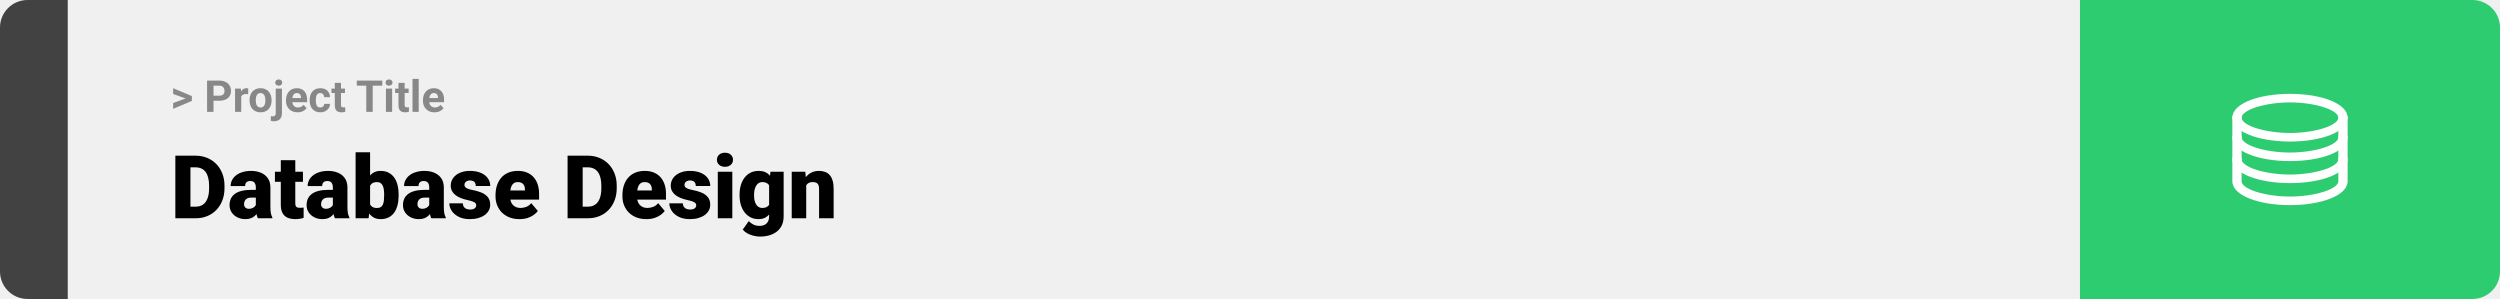
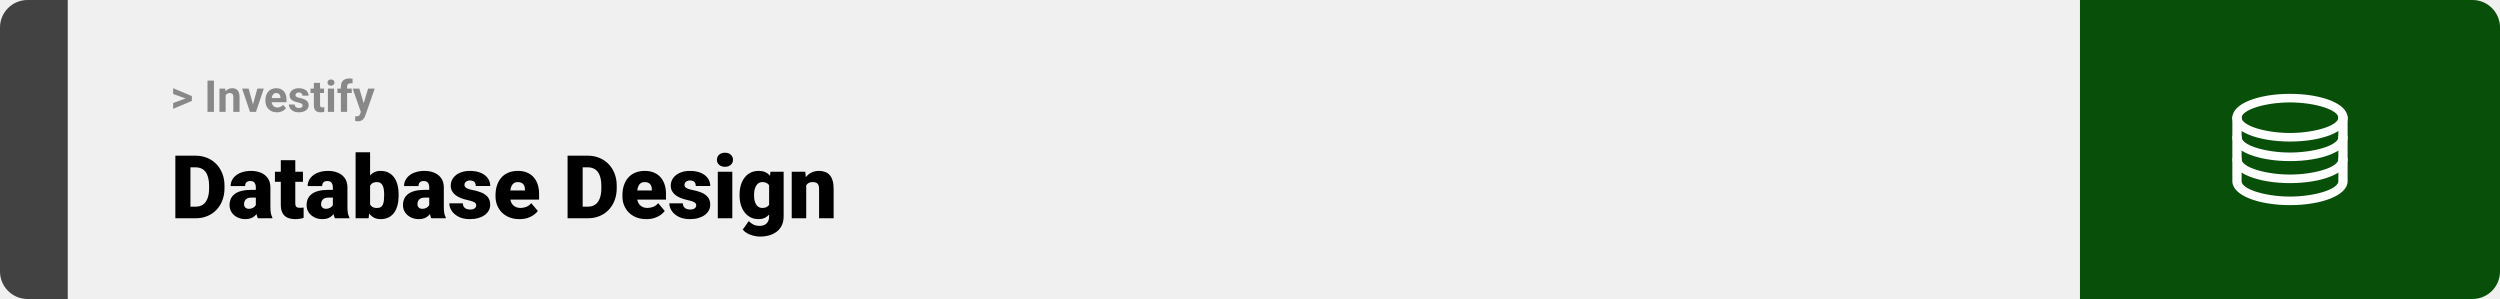
<svg xmlns="http://www.w3.org/2000/svg" width="1363" height="163" viewBox="0 0 1363 163" fill="none">
  <path d="M0 15C0 6.716 6.716 0 15 0H37V163H15C6.716 163 0 156.284 0 148V15Z" fill="#424242" />
  <rect width="1097" height="163" transform="translate(37)" fill="#F0F0F0" />
-   <path d="M101.906 53.922L94.394 51.238V48.086L104.602 52.375V54.637L101.906 53.922ZM94.394 56.172L101.918 53.43L104.602 52.785V55.035L94.394 59.324V56.172ZM119.543 54.918H115.195V52.176H119.543C120.215 52.176 120.762 52.066 121.184 51.848C121.605 51.621 121.914 51.309 122.109 50.91C122.305 50.512 122.402 50.062 122.402 49.562C122.402 49.055 122.305 48.582 122.109 48.145C121.914 47.707 121.605 47.355 121.184 47.09C120.762 46.824 120.215 46.691 119.543 46.691H116.414V61H112.898V43.938H119.543C120.879 43.938 122.023 44.18 122.977 44.664C123.938 45.141 124.672 45.801 125.18 46.645C125.688 47.488 125.941 48.453 125.941 49.539C125.941 50.641 125.688 51.594 125.18 52.398C124.672 53.203 123.938 53.824 122.977 54.262C122.023 54.699 120.879 54.918 119.543 54.918ZM131.531 51.086V61H128.156V48.32H131.332L131.531 51.086ZM135.352 48.238L135.293 51.367C135.129 51.344 134.93 51.324 134.695 51.309C134.469 51.285 134.262 51.273 134.074 51.273C133.598 51.273 133.184 51.336 132.832 51.461C132.488 51.578 132.199 51.754 131.965 51.988C131.738 52.223 131.566 52.508 131.449 52.844C131.34 53.18 131.277 53.562 131.262 53.992L130.582 53.781C130.582 52.961 130.664 52.207 130.828 51.52C130.992 50.824 131.23 50.219 131.543 49.703C131.863 49.188 132.254 48.789 132.715 48.508C133.176 48.227 133.703 48.086 134.297 48.086C134.484 48.086 134.676 48.102 134.871 48.133C135.066 48.156 135.227 48.191 135.352 48.238ZM136.055 54.789V54.543C136.055 53.613 136.188 52.758 136.453 51.977C136.719 51.188 137.105 50.504 137.613 49.926C138.121 49.348 138.746 48.898 139.488 48.578C140.23 48.25 141.082 48.086 142.043 48.086C143.004 48.086 143.859 48.25 144.609 48.578C145.359 48.898 145.988 49.348 146.496 49.926C147.012 50.504 147.402 51.188 147.668 51.977C147.934 52.758 148.066 53.613 148.066 54.543V54.789C148.066 55.711 147.934 56.566 147.668 57.355C147.402 58.137 147.012 58.82 146.496 59.406C145.988 59.984 145.363 60.434 144.621 60.754C143.879 61.074 143.027 61.234 142.066 61.234C141.105 61.234 140.25 61.074 139.5 60.754C138.758 60.434 138.129 59.984 137.613 59.406C137.105 58.82 136.719 58.137 136.453 57.355C136.188 56.566 136.055 55.711 136.055 54.789ZM139.43 54.543V54.789C139.43 55.32 139.477 55.816 139.57 56.277C139.664 56.738 139.812 57.145 140.016 57.496C140.227 57.84 140.5 58.109 140.836 58.305C141.172 58.5 141.582 58.598 142.066 58.598C142.535 58.598 142.938 58.5 143.273 58.305C143.609 58.109 143.879 57.84 144.082 57.496C144.285 57.145 144.434 56.738 144.527 56.277C144.629 55.816 144.68 55.32 144.68 54.789V54.543C144.68 54.027 144.629 53.543 144.527 53.09C144.434 52.629 144.281 52.223 144.07 51.871C143.867 51.512 143.598 51.23 143.262 51.027C142.926 50.824 142.52 50.723 142.043 50.723C141.566 50.723 141.16 50.824 140.824 51.027C140.496 51.23 140.227 51.512 140.016 51.871C139.812 52.223 139.664 52.629 139.57 53.09C139.477 53.543 139.43 54.027 139.43 54.543ZM150.328 48.32H153.715V61.762C153.715 62.699 153.543 63.492 153.199 64.141C152.855 64.789 152.359 65.281 151.711 65.617C151.062 65.953 150.277 66.121 149.355 66.121C149.066 66.121 148.785 66.106 148.512 66.074C148.23 66.043 147.941 65.992 147.645 65.922L147.656 63.332C147.844 63.363 148.027 63.387 148.207 63.402C148.379 63.426 148.555 63.438 148.734 63.438C149.086 63.438 149.379 63.379 149.613 63.262C149.848 63.145 150.023 62.961 150.141 62.711C150.266 62.469 150.328 62.152 150.328 61.762V48.32ZM150.059 45.016C150.059 44.523 150.23 44.117 150.574 43.797C150.926 43.477 151.387 43.316 151.957 43.316C152.535 43.316 152.996 43.477 153.34 43.797C153.684 44.117 153.855 44.523 153.855 45.016C153.855 45.508 153.684 45.914 153.34 46.234C152.996 46.555 152.535 46.715 151.957 46.715C151.387 46.715 150.926 46.555 150.574 46.234C150.23 45.914 150.059 45.508 150.059 45.016ZM162.234 61.234C161.25 61.234 160.367 61.078 159.586 60.766C158.805 60.445 158.141 60.004 157.594 59.441C157.055 58.879 156.641 58.227 156.352 57.484C156.062 56.734 155.918 55.938 155.918 55.094V54.625C155.918 53.664 156.055 52.785 156.328 51.988C156.602 51.191 156.992 50.5 157.5 49.914C158.016 49.328 158.641 48.879 159.375 48.566C160.109 48.246 160.938 48.086 161.859 48.086C162.758 48.086 163.555 48.234 164.25 48.531C164.945 48.828 165.527 49.25 165.996 49.797C166.473 50.344 166.832 51 167.074 51.766C167.316 52.523 167.438 53.367 167.438 54.297V55.703H157.359V53.453H164.121V53.195C164.121 52.727 164.035 52.309 163.863 51.941C163.699 51.566 163.449 51.27 163.113 51.051C162.777 50.832 162.348 50.723 161.824 50.723C161.379 50.723 160.996 50.82 160.676 51.016C160.355 51.211 160.094 51.484 159.891 51.836C159.695 52.188 159.547 52.602 159.445 53.078C159.352 53.547 159.305 54.062 159.305 54.625V55.094C159.305 55.602 159.375 56.07 159.516 56.5C159.664 56.93 159.871 57.301 160.137 57.613C160.41 57.926 160.738 58.168 161.121 58.34C161.512 58.512 161.953 58.598 162.445 58.598C163.055 58.598 163.621 58.48 164.145 58.246C164.676 58.004 165.133 57.641 165.516 57.156L167.156 58.938C166.891 59.32 166.527 59.688 166.066 60.039C165.613 60.391 165.066 60.68 164.426 60.906C163.785 61.125 163.055 61.234 162.234 61.234ZM174.598 58.598C175.012 58.598 175.379 58.52 175.699 58.363C176.02 58.199 176.27 57.973 176.449 57.684C176.637 57.387 176.734 57.039 176.742 56.641H179.918C179.91 57.531 179.672 58.324 179.203 59.02C178.734 59.707 178.105 60.25 177.316 60.648C176.527 61.039 175.645 61.234 174.668 61.234C173.684 61.234 172.824 61.07 172.09 60.742C171.363 60.414 170.758 59.961 170.273 59.383C169.789 58.797 169.426 58.117 169.184 57.344C168.941 56.562 168.82 55.727 168.82 54.836V54.496C168.82 53.598 168.941 52.762 169.184 51.988C169.426 51.207 169.789 50.527 170.273 49.949C170.758 49.363 171.363 48.906 172.09 48.578C172.816 48.25 173.668 48.086 174.645 48.086C175.684 48.086 176.594 48.285 177.375 48.684C178.164 49.082 178.781 49.652 179.227 50.395C179.68 51.129 179.91 52 179.918 53.008H176.742C176.734 52.586 176.645 52.203 176.473 51.859C176.309 51.516 176.066 51.242 175.746 51.039C175.434 50.828 175.047 50.723 174.586 50.723C174.094 50.723 173.691 50.828 173.379 51.039C173.066 51.242 172.824 51.523 172.652 51.883C172.48 52.234 172.359 52.637 172.289 53.09C172.227 53.535 172.195 54.004 172.195 54.496V54.836C172.195 55.328 172.227 55.801 172.289 56.254C172.352 56.707 172.469 57.109 172.641 57.461C172.82 57.812 173.066 58.09 173.379 58.293C173.691 58.496 174.098 58.598 174.598 58.598ZM188.086 48.32V50.711H180.703V48.32H188.086ZM182.531 45.191H185.906V57.18C185.906 57.547 185.953 57.828 186.047 58.023C186.148 58.219 186.297 58.355 186.492 58.434C186.688 58.504 186.934 58.539 187.23 58.539C187.441 58.539 187.629 58.531 187.793 58.516C187.965 58.492 188.109 58.469 188.227 58.445L188.238 60.93C187.949 61.023 187.637 61.098 187.301 61.152C186.965 61.207 186.594 61.234 186.188 61.234C185.445 61.234 184.797 61.113 184.242 60.871C183.695 60.621 183.273 60.223 182.977 59.676C182.68 59.129 182.531 58.41 182.531 57.52V45.191ZM203.191 43.938V61H199.688V43.938H203.191ZM208.441 43.938V46.691H194.52V43.938H208.441ZM213.797 48.32V61H210.41V48.32H213.797ZM210.199 45.016C210.199 44.523 210.371 44.117 210.715 43.797C211.059 43.477 211.52 43.316 212.098 43.316C212.668 43.316 213.125 43.477 213.469 43.797C213.82 44.117 213.996 44.523 213.996 45.016C213.996 45.508 213.82 45.914 213.469 46.234C213.125 46.555 212.668 46.715 212.098 46.715C211.52 46.715 211.059 46.555 210.715 46.234C210.371 45.914 210.199 45.508 210.199 45.016ZM222.797 48.32V50.711H215.414V48.32H222.797ZM217.242 45.191H220.617V57.18C220.617 57.547 220.664 57.828 220.758 58.023C220.859 58.219 221.008 58.355 221.203 58.434C221.398 58.504 221.645 58.539 221.941 58.539C222.152 58.539 222.34 58.531 222.504 58.516C222.676 58.492 222.82 58.469 222.938 58.445L222.949 60.93C222.66 61.023 222.348 61.098 222.012 61.152C221.676 61.207 221.305 61.234 220.898 61.234C220.156 61.234 219.508 61.113 218.953 60.871C218.406 60.621 217.984 60.223 217.688 59.676C217.391 59.129 217.242 58.41 217.242 57.52V45.191ZM228.281 43V61H224.895V43H228.281ZM236.906 61.234C235.922 61.234 235.039 61.078 234.258 60.766C233.477 60.445 232.812 60.004 232.266 59.441C231.727 58.879 231.312 58.227 231.023 57.484C230.734 56.734 230.59 55.938 230.59 55.094V54.625C230.59 53.664 230.727 52.785 231 51.988C231.273 51.191 231.664 50.5 232.172 49.914C232.688 49.328 233.312 48.879 234.047 48.566C234.781 48.246 235.609 48.086 236.531 48.086C237.43 48.086 238.227 48.234 238.922 48.531C239.617 48.828 240.199 49.25 240.668 49.797C241.145 50.344 241.504 51 241.746 51.766C241.988 52.523 242.109 53.367 242.109 54.297V55.703H232.031V53.453H238.793V53.195C238.793 52.727 238.707 52.309 238.535 51.941C238.371 51.566 238.121 51.27 237.785 51.051C237.449 50.832 237.02 50.723 236.496 50.723C236.051 50.723 235.668 50.82 235.348 51.016C235.027 51.211 234.766 51.484 234.562 51.836C234.367 52.188 234.219 52.602 234.117 53.078C234.023 53.547 233.977 54.062 233.977 54.625V55.094C233.977 55.602 234.047 56.07 234.188 56.5C234.336 56.93 234.543 57.301 234.809 57.613C235.082 57.926 235.41 58.168 235.793 58.34C236.184 58.512 236.625 58.598 237.117 58.598C237.727 58.598 238.293 58.48 238.816 58.246C239.348 58.004 239.805 57.641 240.188 57.156L241.828 58.938C241.562 59.32 241.199 59.688 240.738 60.039C240.285 60.391 239.738 60.68 239.098 60.906C238.457 61.125 237.727 61.234 236.906 61.234Z" fill="#888888" />
+   <path d="M101.906 53.922L94.394 51.238V48.086L104.602 52.375V54.637L101.906 53.922ZM94.394 56.172L101.918 53.43L104.602 52.785V55.035L94.394 59.324V56.172ZM116.637 43.938V61H113.133V43.938H116.637ZM123.023 51.027V61H119.648V48.32H122.812L123.023 51.027ZM122.531 54.215H121.617C121.617 53.277 121.738 52.434 121.98 51.684C122.223 50.926 122.562 50.281 123 49.75C123.438 49.211 123.957 48.801 124.559 48.52C125.168 48.23 125.848 48.086 126.598 48.086C127.191 48.086 127.734 48.172 128.227 48.344C128.719 48.516 129.141 48.789 129.492 49.164C129.852 49.539 130.125 50.035 130.312 50.652C130.508 51.27 130.605 52.023 130.605 52.914V61H127.207V52.902C127.207 52.34 127.129 51.902 126.973 51.59C126.816 51.277 126.586 51.059 126.281 50.934C125.984 50.801 125.617 50.734 125.18 50.734C124.727 50.734 124.332 50.824 123.996 51.004C123.668 51.184 123.395 51.434 123.176 51.754C122.965 52.066 122.805 52.434 122.695 52.855C122.586 53.277 122.531 53.73 122.531 54.215ZM137.484 58.539L140.297 48.32H143.824L139.547 61H137.414L137.484 58.539ZM135.551 48.32L138.375 58.551L138.434 61H136.289L132.012 48.32H135.551ZM151.008 61.234C150.023 61.234 149.141 61.078 148.359 60.766C147.578 60.445 146.914 60.004 146.367 59.441C145.828 58.879 145.414 58.227 145.125 57.484C144.836 56.734 144.691 55.938 144.691 55.094V54.625C144.691 53.664 144.828 52.785 145.102 51.988C145.375 51.191 145.766 50.5 146.273 49.914C146.789 49.328 147.414 48.879 148.148 48.566C148.883 48.246 149.711 48.086 150.633 48.086C151.531 48.086 152.328 48.234 153.023 48.531C153.719 48.828 154.301 49.25 154.77 49.797C155.246 50.344 155.605 51 155.848 51.766C156.09 52.523 156.211 53.367 156.211 54.297V55.703H146.133V53.453H152.895V53.195C152.895 52.727 152.809 52.309 152.637 51.941C152.473 51.566 152.223 51.27 151.887 51.051C151.551 50.832 151.121 50.723 150.598 50.723C150.152 50.723 149.77 50.82 149.449 51.016C149.129 51.211 148.867 51.484 148.664 51.836C148.469 52.188 148.32 52.602 148.219 53.078C148.125 53.547 148.078 54.062 148.078 54.625V55.094C148.078 55.602 148.148 56.07 148.289 56.5C148.438 56.93 148.645 57.301 148.91 57.613C149.184 57.926 149.512 58.168 149.895 58.34C150.285 58.512 150.727 58.598 151.219 58.598C151.828 58.598 152.395 58.48 152.918 58.246C153.449 58.004 153.906 57.641 154.289 57.156L155.93 58.938C155.664 59.32 155.301 59.688 154.84 60.039C154.387 60.391 153.84 60.68 153.199 60.906C152.559 61.125 151.828 61.234 151.008 61.234ZM164.988 57.496C164.988 57.254 164.918 57.035 164.777 56.84C164.637 56.645 164.375 56.465 163.992 56.301C163.617 56.129 163.074 55.973 162.363 55.832C161.723 55.691 161.125 55.516 160.57 55.305C160.023 55.086 159.547 54.824 159.141 54.52C158.742 54.215 158.43 53.855 158.203 53.441C157.977 53.02 157.863 52.539 157.863 52C157.863 51.469 157.977 50.969 158.203 50.5C158.438 50.031 158.77 49.617 159.199 49.258C159.637 48.891 160.168 48.605 160.793 48.402C161.426 48.191 162.137 48.086 162.926 48.086C164.027 48.086 164.973 48.262 165.762 48.613C166.559 48.965 167.168 49.449 167.59 50.066C168.02 50.676 168.234 51.371 168.234 52.152H164.859C164.859 51.824 164.789 51.531 164.648 51.273C164.516 51.008 164.305 50.801 164.016 50.652C163.734 50.496 163.367 50.418 162.914 50.418C162.539 50.418 162.215 50.484 161.941 50.617C161.668 50.742 161.457 50.914 161.309 51.133C161.168 51.344 161.098 51.578 161.098 51.836C161.098 52.031 161.137 52.207 161.215 52.363C161.301 52.512 161.438 52.648 161.625 52.773C161.812 52.898 162.055 53.016 162.352 53.125C162.656 53.227 163.031 53.32 163.477 53.406C164.391 53.594 165.207 53.84 165.926 54.145C166.645 54.441 167.215 54.848 167.637 55.363C168.059 55.871 168.27 56.539 168.27 57.367C168.27 57.93 168.145 58.445 167.895 58.914C167.645 59.383 167.285 59.793 166.816 60.145C166.348 60.488 165.785 60.758 165.129 60.953C164.48 61.141 163.75 61.234 162.938 61.234C161.758 61.234 160.758 61.023 159.938 60.602C159.125 60.18 158.508 59.645 158.086 58.996C157.672 58.34 157.465 57.668 157.465 56.98H160.664C160.68 57.441 160.797 57.812 161.016 58.094C161.242 58.375 161.527 58.578 161.871 58.703C162.223 58.828 162.602 58.891 163.008 58.891C163.445 58.891 163.809 58.832 164.098 58.715C164.387 58.59 164.605 58.426 164.754 58.223C164.91 58.012 164.988 57.77 164.988 57.496ZM176.672 48.32V50.711H169.289V48.32H176.672ZM171.117 45.191H174.492V57.18C174.492 57.547 174.539 57.828 174.633 58.023C174.734 58.219 174.883 58.355 175.078 58.434C175.273 58.504 175.52 58.539 175.816 58.539C176.027 58.539 176.215 58.531 176.379 58.516C176.551 58.492 176.695 58.469 176.812 58.445L176.824 60.93C176.535 61.023 176.223 61.098 175.887 61.152C175.551 61.207 175.18 61.234 174.773 61.234C174.031 61.234 173.383 61.113 172.828 60.871C172.281 60.621 171.859 60.223 171.562 59.676C171.266 59.129 171.117 58.41 171.117 57.52V45.191ZM182.156 48.32V61H178.77V48.32H182.156ZM178.559 45.016C178.559 44.523 178.73 44.117 179.074 43.797C179.418 43.477 179.879 43.316 180.457 43.316C181.027 43.316 181.484 43.477 181.828 43.797C182.18 44.117 182.355 44.523 182.355 45.016C182.355 45.508 182.18 45.914 181.828 46.234C181.484 46.555 181.027 46.715 180.457 46.715C179.879 46.715 179.418 46.555 179.074 46.234C178.73 45.914 178.559 45.508 178.559 45.016ZM189.246 61H185.848V47.195C185.848 46.234 186.035 45.426 186.41 44.77C186.793 44.105 187.328 43.605 188.016 43.27C188.711 42.926 189.535 42.754 190.488 42.754C190.801 42.754 191.102 42.777 191.391 42.824C191.68 42.863 191.961 42.914 192.234 42.977L192.199 45.52C192.051 45.48 191.895 45.453 191.73 45.438C191.566 45.422 191.375 45.414 191.156 45.414C190.75 45.414 190.402 45.484 190.113 45.625C189.832 45.758 189.617 45.957 189.469 46.223C189.32 46.488 189.246 46.812 189.246 47.195V61ZM191.777 48.32V50.711H183.961V48.32H191.777ZM197.309 59.57L200.672 48.32H204.293L199.195 62.91C199.086 63.23 198.938 63.574 198.75 63.941C198.57 64.309 198.324 64.656 198.012 64.984C197.707 65.32 197.32 65.594 196.852 65.805C196.391 66.016 195.824 66.121 195.152 66.121C194.832 66.121 194.57 66.102 194.367 66.062C194.164 66.023 193.922 65.969 193.641 65.898V63.426C193.727 63.426 193.816 63.426 193.91 63.426C194.004 63.434 194.094 63.438 194.18 63.438C194.625 63.438 194.988 63.387 195.27 63.285C195.551 63.184 195.777 63.027 195.949 62.816C196.121 62.613 196.258 62.348 196.359 62.02L197.309 59.57ZM195.902 48.32L198.656 57.508L199.137 61.082L196.84 61.328L192.281 48.32H195.902Z" fill="#888888" />
  <path d="M106.688 119H99.117L99.164 112.672H106.688C108.25 112.672 109.57 112.297 110.648 111.547C111.742 110.797 112.57 109.68 113.133 108.195C113.711 106.695 114 104.852 114 102.664V101.188C114 99.547 113.836 98.109 113.508 96.875C113.195 95.625 112.727 94.586 112.102 93.758C111.477 92.914 110.695 92.281 109.758 91.859C108.836 91.438 107.773 91.227 106.57 91.227H98.977V84.875H106.57C108.883 84.875 111 85.273 112.922 86.07C114.859 86.852 116.531 87.977 117.938 89.445C119.359 90.898 120.453 92.625 121.219 94.625C122 96.609 122.391 98.812 122.391 101.234V102.664C122.391 105.07 122 107.273 121.219 109.273C120.453 111.273 119.367 113 117.961 114.453C116.555 115.906 114.891 117.031 112.969 117.828C111.062 118.609 108.969 119 106.688 119ZM103.828 84.875V119H95.602V84.875H103.828ZM139.477 112.625V102.172C139.477 101.453 139.375 100.836 139.172 100.32C138.969 99.805 138.648 99.406 138.211 99.125C137.773 98.828 137.188 98.68 136.453 98.68C135.859 98.68 135.352 98.781 134.93 98.984C134.508 99.188 134.188 99.492 133.969 99.898C133.75 100.305 133.641 100.82 133.641 101.445H125.742C125.742 100.273 126 99.188 126.516 98.188C127.047 97.172 127.797 96.289 128.766 95.539C129.75 94.789 130.922 94.211 132.281 93.805C133.656 93.383 135.188 93.172 136.875 93.172C138.891 93.172 140.688 93.508 142.266 94.18C143.859 94.852 145.117 95.859 146.039 97.203C146.961 98.531 147.422 100.203 147.422 102.219V112.602C147.422 114.258 147.516 115.516 147.703 116.375C147.891 117.219 148.156 117.961 148.5 118.602V119H140.578C140.203 118.219 139.922 117.266 139.734 116.141C139.562 115 139.477 113.828 139.477 112.625ZM140.438 103.508L140.484 107.727H136.992C136.258 107.727 135.633 107.828 135.117 108.031C134.617 108.234 134.211 108.516 133.898 108.875C133.602 109.219 133.383 109.609 133.242 110.047C133.117 110.484 133.055 110.945 133.055 111.43C133.055 111.898 133.164 112.32 133.383 112.695C133.617 113.055 133.93 113.336 134.32 113.539C134.711 113.742 135.148 113.844 135.633 113.844C136.508 113.844 137.25 113.68 137.859 113.352C138.484 113.008 138.961 112.594 139.289 112.109C139.617 111.625 139.781 111.172 139.781 110.75L141.516 113.984C141.203 114.609 140.844 115.242 140.438 115.883C140.047 116.523 139.555 117.117 138.961 117.664C138.383 118.195 137.672 118.633 136.828 118.977C135.984 119.305 134.961 119.469 133.758 119.469C132.195 119.469 130.758 119.148 129.445 118.508C128.148 117.867 127.109 116.977 126.328 115.836C125.547 114.68 125.156 113.352 125.156 111.852C125.156 110.539 125.391 109.367 125.859 108.336C126.344 107.305 127.07 106.43 128.039 105.711C129.008 104.992 130.242 104.445 131.742 104.07C133.242 103.695 135.008 103.508 137.039 103.508H140.438ZM165.164 93.641V99.125H149.883V93.641H165.164ZM153.094 87.336H160.992V110.727C160.992 111.398 161.07 111.922 161.227 112.297C161.383 112.656 161.648 112.914 162.023 113.07C162.414 113.211 162.93 113.281 163.57 113.281C164.023 113.281 164.398 113.273 164.695 113.258C164.992 113.227 165.273 113.188 165.539 113.141V118.789C164.867 119.008 164.164 119.172 163.43 119.281C162.695 119.406 161.914 119.469 161.086 119.469C159.398 119.469 157.953 119.203 156.75 118.672C155.562 118.141 154.656 117.305 154.031 116.164C153.406 115.023 153.094 113.539 153.094 111.711V87.336ZM181.477 112.625V102.172C181.477 101.453 181.375 100.836 181.172 100.32C180.969 99.805 180.648 99.406 180.211 99.125C179.773 98.828 179.188 98.68 178.453 98.68C177.859 98.68 177.352 98.781 176.93 98.984C176.508 99.188 176.188 99.492 175.969 99.898C175.75 100.305 175.641 100.82 175.641 101.445H167.742C167.742 100.273 168 99.188 168.516 98.188C169.047 97.172 169.797 96.289 170.766 95.539C171.75 94.789 172.922 94.211 174.281 93.805C175.656 93.383 177.188 93.172 178.875 93.172C180.891 93.172 182.688 93.508 184.266 94.18C185.859 94.852 187.117 95.859 188.039 97.203C188.961 98.531 189.422 100.203 189.422 102.219V112.602C189.422 114.258 189.516 115.516 189.703 116.375C189.891 117.219 190.156 117.961 190.5 118.602V119H182.578C182.203 118.219 181.922 117.266 181.734 116.141C181.562 115 181.477 113.828 181.477 112.625ZM182.438 103.508L182.484 107.727H178.992C178.258 107.727 177.633 107.828 177.117 108.031C176.617 108.234 176.211 108.516 175.898 108.875C175.602 109.219 175.383 109.609 175.242 110.047C175.117 110.484 175.055 110.945 175.055 111.43C175.055 111.898 175.164 112.32 175.383 112.695C175.617 113.055 175.93 113.336 176.32 113.539C176.711 113.742 177.148 113.844 177.633 113.844C178.508 113.844 179.25 113.68 179.859 113.352C180.484 113.008 180.961 112.594 181.289 112.109C181.617 111.625 181.781 111.172 181.781 110.75L183.516 113.984C183.203 114.609 182.844 115.242 182.438 115.883C182.047 116.523 181.555 117.117 180.961 117.664C180.383 118.195 179.672 118.633 178.828 118.977C177.984 119.305 176.961 119.469 175.758 119.469C174.195 119.469 172.758 119.148 171.445 118.508C170.148 117.867 169.109 116.977 168.328 115.836C167.547 114.68 167.156 113.352 167.156 111.852C167.156 110.539 167.391 109.367 167.859 108.336C168.344 107.305 169.07 106.43 170.039 105.711C171.008 104.992 172.242 104.445 173.742 104.07C175.242 103.695 177.008 103.508 179.039 103.508H182.438ZM193.875 83H201.773V112.766L200.953 119H193.875V83ZM217.336 106.039V106.531C217.336 108.453 217.141 110.203 216.75 111.781C216.359 113.359 215.758 114.727 214.945 115.883C214.133 117.023 213.109 117.906 211.875 118.531C210.641 119.156 209.18 119.469 207.492 119.469C205.961 119.469 204.648 119.141 203.555 118.484C202.461 117.812 201.547 116.891 200.812 115.719C200.078 114.531 199.484 113.164 199.031 111.617C198.578 110.055 198.219 108.383 197.953 106.602V106.016C198.219 104.25 198.578 102.594 199.031 101.047C199.484 99.484 200.078 98.117 200.812 96.945C201.547 95.758 202.453 94.836 203.531 94.18C204.625 93.508 205.93 93.172 207.445 93.172C209.148 93.172 210.617 93.492 211.852 94.133C213.102 94.773 214.133 95.672 214.945 96.828C215.758 97.984 216.359 99.344 216.75 100.906C217.141 102.469 217.336 104.18 217.336 106.039ZM209.438 106.531V106.039C209.438 105.117 209.383 104.25 209.273 103.438C209.164 102.625 208.969 101.906 208.688 101.281C208.406 100.656 208.008 100.164 207.492 99.805C206.977 99.445 206.305 99.266 205.477 99.266C204.633 99.266 203.922 99.406 203.344 99.688C202.781 99.969 202.328 100.375 201.984 100.906C201.656 101.422 201.422 102.062 201.281 102.828C201.141 103.578 201.078 104.43 201.094 105.383V107.234C201.062 108.531 201.18 109.641 201.445 110.562C201.711 111.484 202.172 112.188 202.828 112.672C203.484 113.156 204.383 113.398 205.523 113.398C206.367 113.398 207.047 113.234 207.562 112.906C208.094 112.578 208.492 112.109 208.758 111.5C209.023 110.891 209.203 110.164 209.297 109.32C209.391 108.477 209.438 107.547 209.438 106.531ZM234.023 112.625V102.172C234.023 101.453 233.922 100.836 233.719 100.32C233.516 99.805 233.195 99.406 232.758 99.125C232.32 98.828 231.734 98.68 231 98.68C230.406 98.68 229.898 98.781 229.477 98.984C229.055 99.188 228.734 99.492 228.516 99.898C228.297 100.305 228.188 100.82 228.188 101.445H220.289C220.289 100.273 220.547 99.188 221.062 98.188C221.594 97.172 222.344 96.289 223.312 95.539C224.297 94.789 225.469 94.211 226.828 93.805C228.203 93.383 229.734 93.172 231.422 93.172C233.438 93.172 235.234 93.508 236.812 94.18C238.406 94.852 239.664 95.859 240.586 97.203C241.508 98.531 241.969 100.203 241.969 102.219V112.602C241.969 114.258 242.062 115.516 242.25 116.375C242.438 117.219 242.703 117.961 243.047 118.602V119H235.125C234.75 118.219 234.469 117.266 234.281 116.141C234.109 115 234.023 113.828 234.023 112.625ZM234.984 103.508L235.031 107.727H231.539C230.805 107.727 230.18 107.828 229.664 108.031C229.164 108.234 228.758 108.516 228.445 108.875C228.148 109.219 227.93 109.609 227.789 110.047C227.664 110.484 227.602 110.945 227.602 111.43C227.602 111.898 227.711 112.32 227.93 112.695C228.164 113.055 228.477 113.336 228.867 113.539C229.258 113.742 229.695 113.844 230.18 113.844C231.055 113.844 231.797 113.68 232.406 113.352C233.031 113.008 233.508 112.594 233.836 112.109C234.164 111.625 234.328 111.172 234.328 110.75L236.062 113.984C235.75 114.609 235.391 115.242 234.984 115.883C234.594 116.523 234.102 117.117 233.508 117.664C232.93 118.195 232.219 118.633 231.375 118.977C230.531 119.305 229.508 119.469 228.305 119.469C226.742 119.469 225.305 119.148 223.992 118.508C222.695 117.867 221.656 116.977 220.875 115.836C220.094 114.68 219.703 113.352 219.703 111.852C219.703 110.539 219.938 109.367 220.406 108.336C220.891 107.305 221.617 106.43 222.586 105.711C223.555 104.992 224.789 104.445 226.289 104.07C227.789 103.695 229.555 103.508 231.586 103.508H234.984ZM259.641 111.875C259.641 111.438 259.492 111.062 259.195 110.75C258.914 110.422 258.414 110.125 257.695 109.859C256.977 109.578 255.969 109.297 254.672 109.016C253.438 108.75 252.273 108.398 251.18 107.961C250.102 107.523 249.156 106.992 248.344 106.367C247.531 105.742 246.891 105 246.422 104.141C245.969 103.281 245.742 102.297 245.742 101.188C245.742 100.109 245.969 99.094 246.422 98.141C246.891 97.172 247.57 96.32 248.461 95.586C249.367 94.836 250.469 94.25 251.766 93.828C253.062 93.391 254.539 93.172 256.195 93.172C258.477 93.172 260.445 93.523 262.102 94.227C263.758 94.914 265.031 95.883 265.922 97.133C266.828 98.367 267.281 99.797 267.281 101.422H259.383C259.383 100.781 259.273 100.234 259.055 99.781C258.852 99.328 258.516 98.984 258.047 98.75C257.578 98.5 256.953 98.375 256.172 98.375C255.625 98.375 255.125 98.477 254.672 98.68C254.234 98.883 253.883 99.164 253.617 99.523C253.352 99.883 253.219 100.305 253.219 100.789C253.219 101.133 253.297 101.445 253.453 101.727C253.625 101.992 253.883 102.242 254.227 102.477C254.57 102.695 255.008 102.898 255.539 103.086C256.07 103.258 256.711 103.414 257.461 103.555C259.164 103.867 260.758 104.312 262.242 104.891C263.727 105.469 264.93 106.289 265.852 107.352C266.789 108.414 267.258 109.844 267.258 111.641C267.258 112.766 267 113.805 266.484 114.758C265.969 115.695 265.227 116.523 264.258 117.242C263.289 117.945 262.125 118.492 260.766 118.883C259.406 119.273 257.875 119.469 256.172 119.469C253.75 119.469 251.703 119.039 250.031 118.18C248.359 117.305 247.094 116.211 246.234 114.898C245.391 113.57 244.969 112.227 244.969 110.867H252.328C252.359 111.648 252.547 112.289 252.891 112.789C253.25 113.289 253.727 113.656 254.32 113.891C254.914 114.125 255.602 114.242 256.383 114.242C257.102 114.242 257.695 114.141 258.164 113.938C258.648 113.734 259.016 113.461 259.266 113.117C259.516 112.758 259.641 112.344 259.641 111.875ZM283.242 119.469C281.18 119.469 279.336 119.148 277.711 118.508C276.086 117.852 274.711 116.953 273.586 115.812C272.477 114.672 271.625 113.359 271.031 111.875C270.453 110.391 270.164 108.82 270.164 107.164V106.273C270.164 104.414 270.422 102.695 270.938 101.117C271.453 99.523 272.219 98.133 273.234 96.945C274.25 95.758 275.523 94.836 277.055 94.18C278.586 93.508 280.367 93.172 282.398 93.172C284.195 93.172 285.805 93.461 287.227 94.039C288.648 94.617 289.852 95.445 290.836 96.523C291.836 97.602 292.594 98.906 293.109 100.438C293.641 101.969 293.906 103.688 293.906 105.594V108.805H273.188V103.859H286.195V103.25C286.211 102.406 286.062 101.688 285.75 101.094C285.453 100.5 285.016 100.047 284.438 99.734C283.859 99.422 283.156 99.266 282.328 99.266C281.469 99.266 280.758 99.453 280.195 99.828C279.648 100.203 279.219 100.719 278.906 101.375C278.609 102.016 278.398 102.758 278.273 103.602C278.148 104.445 278.086 105.336 278.086 106.273V107.164C278.086 108.102 278.211 108.953 278.461 109.719C278.727 110.484 279.102 111.141 279.586 111.688C280.086 112.219 280.68 112.633 281.367 112.93C282.07 113.227 282.867 113.375 283.758 113.375C284.836 113.375 285.898 113.172 286.945 112.766C287.992 112.359 288.891 111.688 289.641 110.75L293.227 115.016C292.711 115.75 291.977 116.461 291.023 117.148C290.086 117.836 288.961 118.398 287.648 118.836C286.336 119.258 284.867 119.469 283.242 119.469ZM320.531 119H312.961L313.008 112.672H320.531C322.094 112.672 323.414 112.297 324.492 111.547C325.586 110.797 326.414 109.68 326.977 108.195C327.555 106.695 327.844 104.852 327.844 102.664V101.188C327.844 99.547 327.68 98.109 327.352 96.875C327.039 95.625 326.57 94.586 325.945 93.758C325.32 92.914 324.539 92.281 323.602 91.859C322.68 91.438 321.617 91.227 320.414 91.227H312.82V84.875H320.414C322.727 84.875 324.844 85.273 326.766 86.07C328.703 86.852 330.375 87.977 331.781 89.445C333.203 90.898 334.297 92.625 335.062 94.625C335.844 96.609 336.234 98.812 336.234 101.234V102.664C336.234 105.07 335.844 107.273 335.062 109.273C334.297 111.273 333.211 113 331.805 114.453C330.398 115.906 328.734 117.031 326.812 117.828C324.906 118.609 322.812 119 320.531 119ZM317.672 84.875V119H309.445V84.875H317.672ZM352.43 119.469C350.367 119.469 348.523 119.148 346.898 118.508C345.273 117.852 343.898 116.953 342.773 115.812C341.664 114.672 340.812 113.359 340.219 111.875C339.641 110.391 339.352 108.82 339.352 107.164V106.273C339.352 104.414 339.609 102.695 340.125 101.117C340.641 99.523 341.406 98.133 342.422 96.945C343.438 95.758 344.711 94.836 346.242 94.18C347.773 93.508 349.555 93.172 351.586 93.172C353.383 93.172 354.992 93.461 356.414 94.039C357.836 94.617 359.039 95.445 360.023 96.523C361.023 97.602 361.781 98.906 362.297 100.438C362.828 101.969 363.094 103.688 363.094 105.594V108.805H342.375V103.859H355.383V103.25C355.398 102.406 355.25 101.688 354.938 101.094C354.641 100.5 354.203 100.047 353.625 99.734C353.047 99.422 352.344 99.266 351.516 99.266C350.656 99.266 349.945 99.453 349.383 99.828C348.836 100.203 348.406 100.719 348.094 101.375C347.797 102.016 347.586 102.758 347.461 103.602C347.336 104.445 347.273 105.336 347.273 106.273V107.164C347.273 108.102 347.398 108.953 347.648 109.719C347.914 110.484 348.289 111.141 348.773 111.688C349.273 112.219 349.867 112.633 350.555 112.93C351.258 113.227 352.055 113.375 352.945 113.375C354.023 113.375 355.086 113.172 356.133 112.766C357.18 112.359 358.078 111.688 358.828 110.75L362.414 115.016C361.898 115.75 361.164 116.461 360.211 117.148C359.273 117.836 358.148 118.398 356.836 118.836C355.523 119.258 354.055 119.469 352.43 119.469ZM379.594 111.875C379.594 111.438 379.445 111.062 379.148 110.75C378.867 110.422 378.367 110.125 377.648 109.859C376.93 109.578 375.922 109.297 374.625 109.016C373.391 108.75 372.227 108.398 371.133 107.961C370.055 107.523 369.109 106.992 368.297 106.367C367.484 105.742 366.844 105 366.375 104.141C365.922 103.281 365.695 102.297 365.695 101.188C365.695 100.109 365.922 99.094 366.375 98.141C366.844 97.172 367.523 96.32 368.414 95.586C369.32 94.836 370.422 94.25 371.719 93.828C373.016 93.391 374.492 93.172 376.148 93.172C378.43 93.172 380.398 93.523 382.055 94.227C383.711 94.914 384.984 95.883 385.875 97.133C386.781 98.367 387.234 99.797 387.234 101.422H379.336C379.336 100.781 379.227 100.234 379.008 99.781C378.805 99.328 378.469 98.984 378 98.75C377.531 98.5 376.906 98.375 376.125 98.375C375.578 98.375 375.078 98.477 374.625 98.68C374.188 98.883 373.836 99.164 373.57 99.523C373.305 99.883 373.172 100.305 373.172 100.789C373.172 101.133 373.25 101.445 373.406 101.727C373.578 101.992 373.836 102.242 374.18 102.477C374.523 102.695 374.961 102.898 375.492 103.086C376.023 103.258 376.664 103.414 377.414 103.555C379.117 103.867 380.711 104.312 382.195 104.891C383.68 105.469 384.883 106.289 385.805 107.352C386.742 108.414 387.211 109.844 387.211 111.641C387.211 112.766 386.953 113.805 386.438 114.758C385.922 115.695 385.18 116.523 384.211 117.242C383.242 117.945 382.078 118.492 380.719 118.883C379.359 119.273 377.828 119.469 376.125 119.469C373.703 119.469 371.656 119.039 369.984 118.18C368.312 117.305 367.047 116.211 366.188 114.898C365.344 113.57 364.922 112.227 364.922 110.867H372.281C372.312 111.648 372.5 112.289 372.844 112.789C373.203 113.289 373.68 113.656 374.273 113.891C374.867 114.125 375.555 114.242 376.336 114.242C377.055 114.242 377.648 114.141 378.117 113.938C378.602 113.734 378.969 113.461 379.219 113.117C379.469 112.758 379.594 112.344 379.594 111.875ZM399.258 93.641V119H391.336V93.641H399.258ZM390.867 87.102C390.867 85.977 391.273 85.055 392.086 84.336C392.898 83.617 393.953 83.258 395.25 83.258C396.547 83.258 397.602 83.617 398.414 84.336C399.227 85.055 399.633 85.977 399.633 87.102C399.633 88.227 399.227 89.148 398.414 89.867C397.602 90.586 396.547 90.945 395.25 90.945C393.953 90.945 392.898 90.586 392.086 89.867C391.273 89.148 390.867 88.227 390.867 87.102ZM420.07 93.641H427.242V118.016C427.242 120.359 426.703 122.344 425.625 123.969C424.547 125.609 423.039 126.852 421.102 127.695C419.18 128.555 416.93 128.984 414.352 128.984C413.211 128.984 412.047 128.836 410.859 128.539C409.672 128.258 408.562 127.836 407.531 127.273C406.5 126.711 405.633 126.016 404.93 125.188L408.234 120.547C408.875 121.266 409.68 121.875 410.648 122.375C411.617 122.891 412.758 123.148 414.07 123.148C415.211 123.148 416.164 122.945 416.93 122.539C417.711 122.133 418.305 121.539 418.711 120.758C419.117 119.992 419.32 119.062 419.32 117.969V99.641L420.07 93.641ZM403.219 106.625V106.133C403.219 104.211 403.453 102.461 403.922 100.883C404.406 99.289 405.094 97.922 405.984 96.781C406.891 95.625 407.984 94.734 409.266 94.109C410.547 93.484 411.992 93.172 413.602 93.172C415.336 93.172 416.758 93.508 417.867 94.18C418.992 94.836 419.891 95.758 420.562 96.945C421.25 98.133 421.781 99.523 422.156 101.117C422.547 102.695 422.875 104.398 423.141 106.227V106.812C422.875 108.531 422.508 110.156 422.039 111.688C421.586 113.203 420.992 114.547 420.258 115.719C419.523 116.891 418.602 117.812 417.492 118.484C416.398 119.141 415.086 119.469 413.555 119.469C411.961 119.469 410.523 119.148 409.242 118.508C407.977 117.867 406.891 116.969 405.984 115.812C405.094 114.656 404.406 113.297 403.922 111.734C403.453 110.172 403.219 108.469 403.219 106.625ZM411.117 106.133V106.625C411.117 107.578 411.203 108.461 411.375 109.273C411.562 110.086 411.844 110.805 412.219 111.43C412.594 112.039 413.055 112.516 413.602 112.859C414.164 113.203 414.82 113.375 415.57 113.375C416.711 113.375 417.633 113.133 418.336 112.648C419.039 112.164 419.547 111.477 419.859 110.586C420.172 109.695 420.305 108.648 420.258 107.445V105.594C420.289 104.562 420.219 103.656 420.047 102.875C419.875 102.078 419.602 101.414 419.227 100.883C418.867 100.352 418.383 99.953 417.773 99.688C417.18 99.406 416.461 99.266 415.617 99.266C414.883 99.266 414.234 99.438 413.672 99.781C413.109 100.125 412.641 100.609 412.266 101.234C411.891 101.844 411.602 102.57 411.398 103.414C411.211 104.242 411.117 105.148 411.117 106.133ZM439.547 99.055V119H431.648V93.641H439.055L439.547 99.055ZM438.609 105.453L436.758 105.5C436.758 103.562 436.992 101.836 437.461 100.32C437.93 98.789 438.594 97.492 439.453 96.43C440.312 95.367 441.336 94.562 442.523 94.016C443.727 93.453 445.062 93.172 446.531 93.172C447.703 93.172 448.773 93.344 449.742 93.688C450.727 94.031 451.57 94.586 452.273 95.352C452.992 96.117 453.539 97.133 453.914 98.398C454.305 99.648 454.5 101.195 454.5 103.039V119H446.555V103.016C446.555 102 446.414 101.227 446.133 100.695C445.852 100.148 445.445 99.773 444.914 99.57C444.383 99.367 443.734 99.266 442.969 99.266C442.156 99.266 441.469 99.422 440.906 99.734C440.344 100.047 439.891 100.484 439.547 101.047C439.219 101.594 438.977 102.242 438.82 102.992C438.68 103.742 438.609 104.562 438.609 105.453Z" fill="black" />
-   <path d="M1134 0H1348C1356.28 0 1363 6.716 1363 15V148C1363 156.284 1356.28 163 1348 163H1134V0Z" fill="#2ECC71" />
+   <path d="M1134 0H1348C1356.28 0 1363 6.716 1363 15V148C1363 156.284 1356.28 163 1348 163H1134V0Z" fill="#084F09" />
  <path d="M1217.58 64.167C1217.58 66.028 1218.51 67.742 1220.09 69.243C1221.67 70.743 1223.94 72.062 1226.71 73.155C1232.26 75.343 1239.93 76.667 1248.5 76.667C1257.07 76.667 1264.74 75.343 1270.29 73.155C1273.06 72.062 1275.33 70.743 1276.91 69.243C1278.49 67.742 1279.42 66.028 1279.42 64.167C1279.42 62.305 1278.49 60.591 1276.91 59.09C1275.33 57.59 1273.06 56.271 1270.29 55.178C1264.74 52.99 1257.07 51.667 1248.5 51.667C1239.93 51.667 1232.26 52.99 1226.71 55.178C1223.94 56.271 1221.67 57.59 1220.09 59.09C1218.51 60.591 1217.58 62.305 1217.58 64.167ZM1221.62 64.167C1221.62 63.028 1222.37 61.888 1223.88 60.792C1225.37 59.704 1227.52 58.729 1230.11 57.914C1235.28 56.286 1242.07 55.333 1248.5 55.333C1254.93 55.333 1261.72 56.286 1266.89 57.914C1269.48 58.729 1271.63 59.704 1273.12 60.792C1274.63 61.888 1275.37 63.028 1275.37 64.167C1275.37 65.305 1274.63 66.445 1273.12 67.541C1271.63 68.629 1269.48 69.604 1266.89 70.419C1261.72 72.047 1254.93 73 1248.5 73C1242.07 73 1235.28 72.047 1230.11 70.419C1227.52 69.604 1225.37 68.629 1223.88 67.541C1222.37 66.445 1221.62 65.305 1221.62 64.167Z" fill="white" stroke="white" />
  <path d="M1217.58 74.833C1217.58 76.695 1218.51 78.409 1220.09 79.91C1221.67 81.41 1223.94 82.729 1226.71 83.822C1232.26 86.01 1239.93 87.333 1248.5 87.333C1257.07 87.333 1264.74 86.01 1270.29 83.822C1273.06 82.729 1275.33 81.41 1276.91 79.91C1278.49 78.409 1279.42 76.695 1279.42 74.833V64.167C1279.42 63.658 1279.19 63.185 1278.8 62.848C1278.42 62.513 1277.91 62.333 1277.4 62.333C1276.88 62.333 1276.37 62.513 1275.99 62.848C1275.61 63.185 1275.37 63.658 1275.37 64.167V74.833C1275.37 75.972 1274.63 77.112 1273.12 78.208C1271.63 79.296 1269.48 80.271 1266.89 81.086C1261.72 82.714 1254.93 83.667 1248.5 83.667C1242.07 83.667 1235.28 82.714 1230.11 81.086C1227.52 80.271 1225.37 79.296 1223.88 78.208C1222.37 77.112 1221.62 75.972 1221.62 74.833V64.167C1221.62 63.658 1221.39 63.185 1221.01 62.848C1220.63 62.513 1220.12 62.333 1219.6 62.333C1219.09 62.333 1218.58 62.513 1218.2 62.848C1217.81 63.185 1217.58 63.658 1217.58 64.167V74.833Z" fill="white" stroke="white" />
  <path d="M1217.58 86.833C1217.58 88.695 1218.51 90.409 1220.09 91.91C1221.67 93.409 1223.94 94.729 1226.71 95.822C1232.26 98.01 1239.93 99.333 1248.5 99.333C1257.07 99.333 1264.74 98.01 1270.29 95.822C1273.06 94.729 1275.33 93.409 1276.91 91.91C1278.49 90.409 1279.42 88.695 1279.42 86.833V74.833C1279.42 74.324 1279.19 73.852 1278.8 73.515C1278.42 73.179 1277.91 73 1277.4 73C1276.88 73 1276.37 73.179 1275.99 73.515C1275.61 73.852 1275.37 74.324 1275.37 74.833V86.833C1275.37 87.972 1274.63 89.112 1273.12 90.208C1271.63 91.296 1269.48 92.271 1266.89 93.086C1261.72 94.714 1254.93 95.667 1248.5 95.667C1242.07 95.667 1235.28 94.714 1230.11 93.086C1227.52 92.271 1225.37 91.296 1223.88 90.208C1222.37 89.112 1221.62 87.972 1221.62 86.833V74.833C1221.62 74.324 1221.39 73.852 1221.01 73.515C1220.63 73.179 1220.12 73 1219.6 73C1219.09 73 1218.58 73.179 1218.2 73.515C1217.81 73.852 1217.58 74.324 1217.58 74.833V86.833Z" fill="white" stroke="white" />
  <path d="M1217.58 98.833C1217.58 100.695 1218.51 102.409 1220.09 103.91C1221.67 105.41 1223.94 106.729 1226.71 107.822C1232.26 110.01 1239.93 111.333 1248.5 111.333C1257.07 111.333 1264.74 110.01 1270.29 107.822C1273.06 106.729 1275.33 105.41 1276.91 103.91C1278.49 102.409 1279.42 100.695 1279.42 98.833V86.833C1279.42 86.324 1279.19 85.852 1278.8 85.515C1278.42 85.179 1277.91 85 1277.4 85C1276.88 85 1276.37 85.179 1275.99 85.515C1275.61 85.852 1275.37 86.324 1275.37 86.833V98.833C1275.37 99.972 1274.63 101.112 1273.12 102.208C1271.63 103.296 1269.48 104.271 1266.89 105.086C1261.72 106.714 1254.93 107.667 1248.5 107.667C1242.07 107.667 1235.28 106.714 1230.11 105.086C1227.52 104.271 1225.37 103.296 1223.88 102.208C1222.37 101.112 1221.62 99.972 1221.62 98.833V86.833C1221.62 86.324 1221.39 85.852 1221.01 85.515C1220.63 85.179 1220.12 85 1219.6 85C1219.09 85 1218.58 85.179 1218.2 85.515C1217.81 85.852 1217.58 86.324 1217.58 86.833V98.833Z" fill="white" stroke="white" />
</svg>
